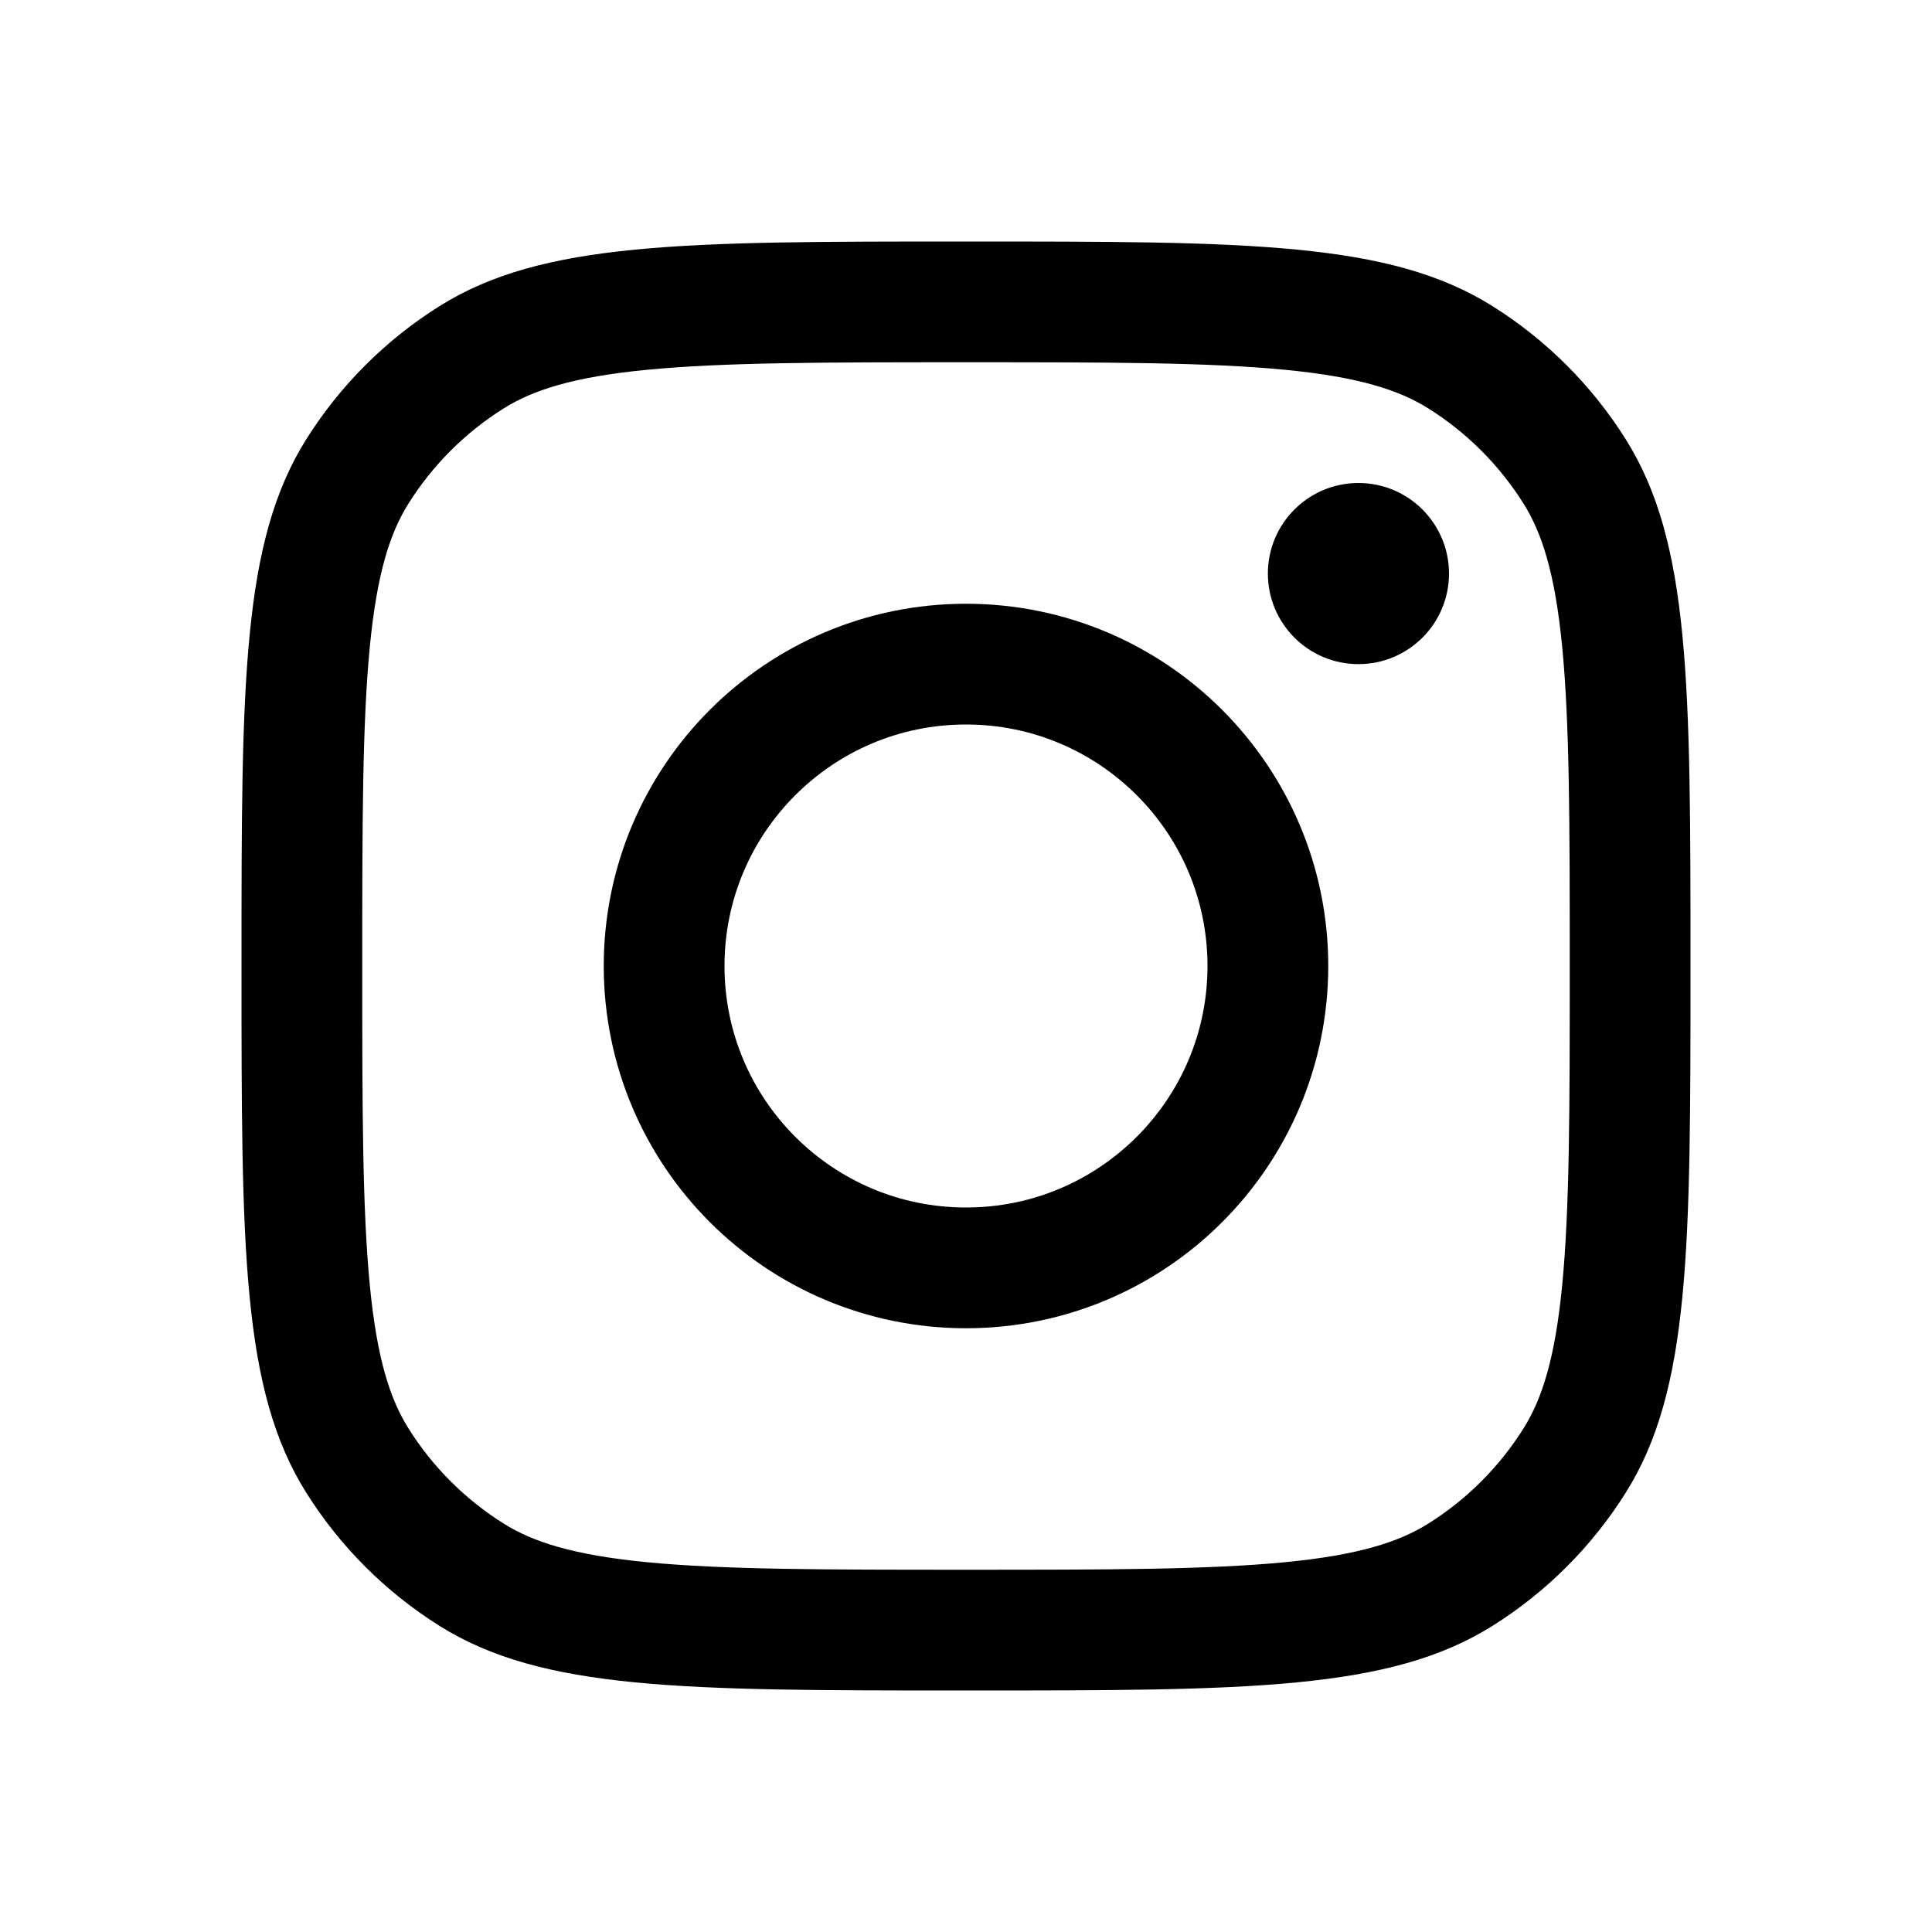
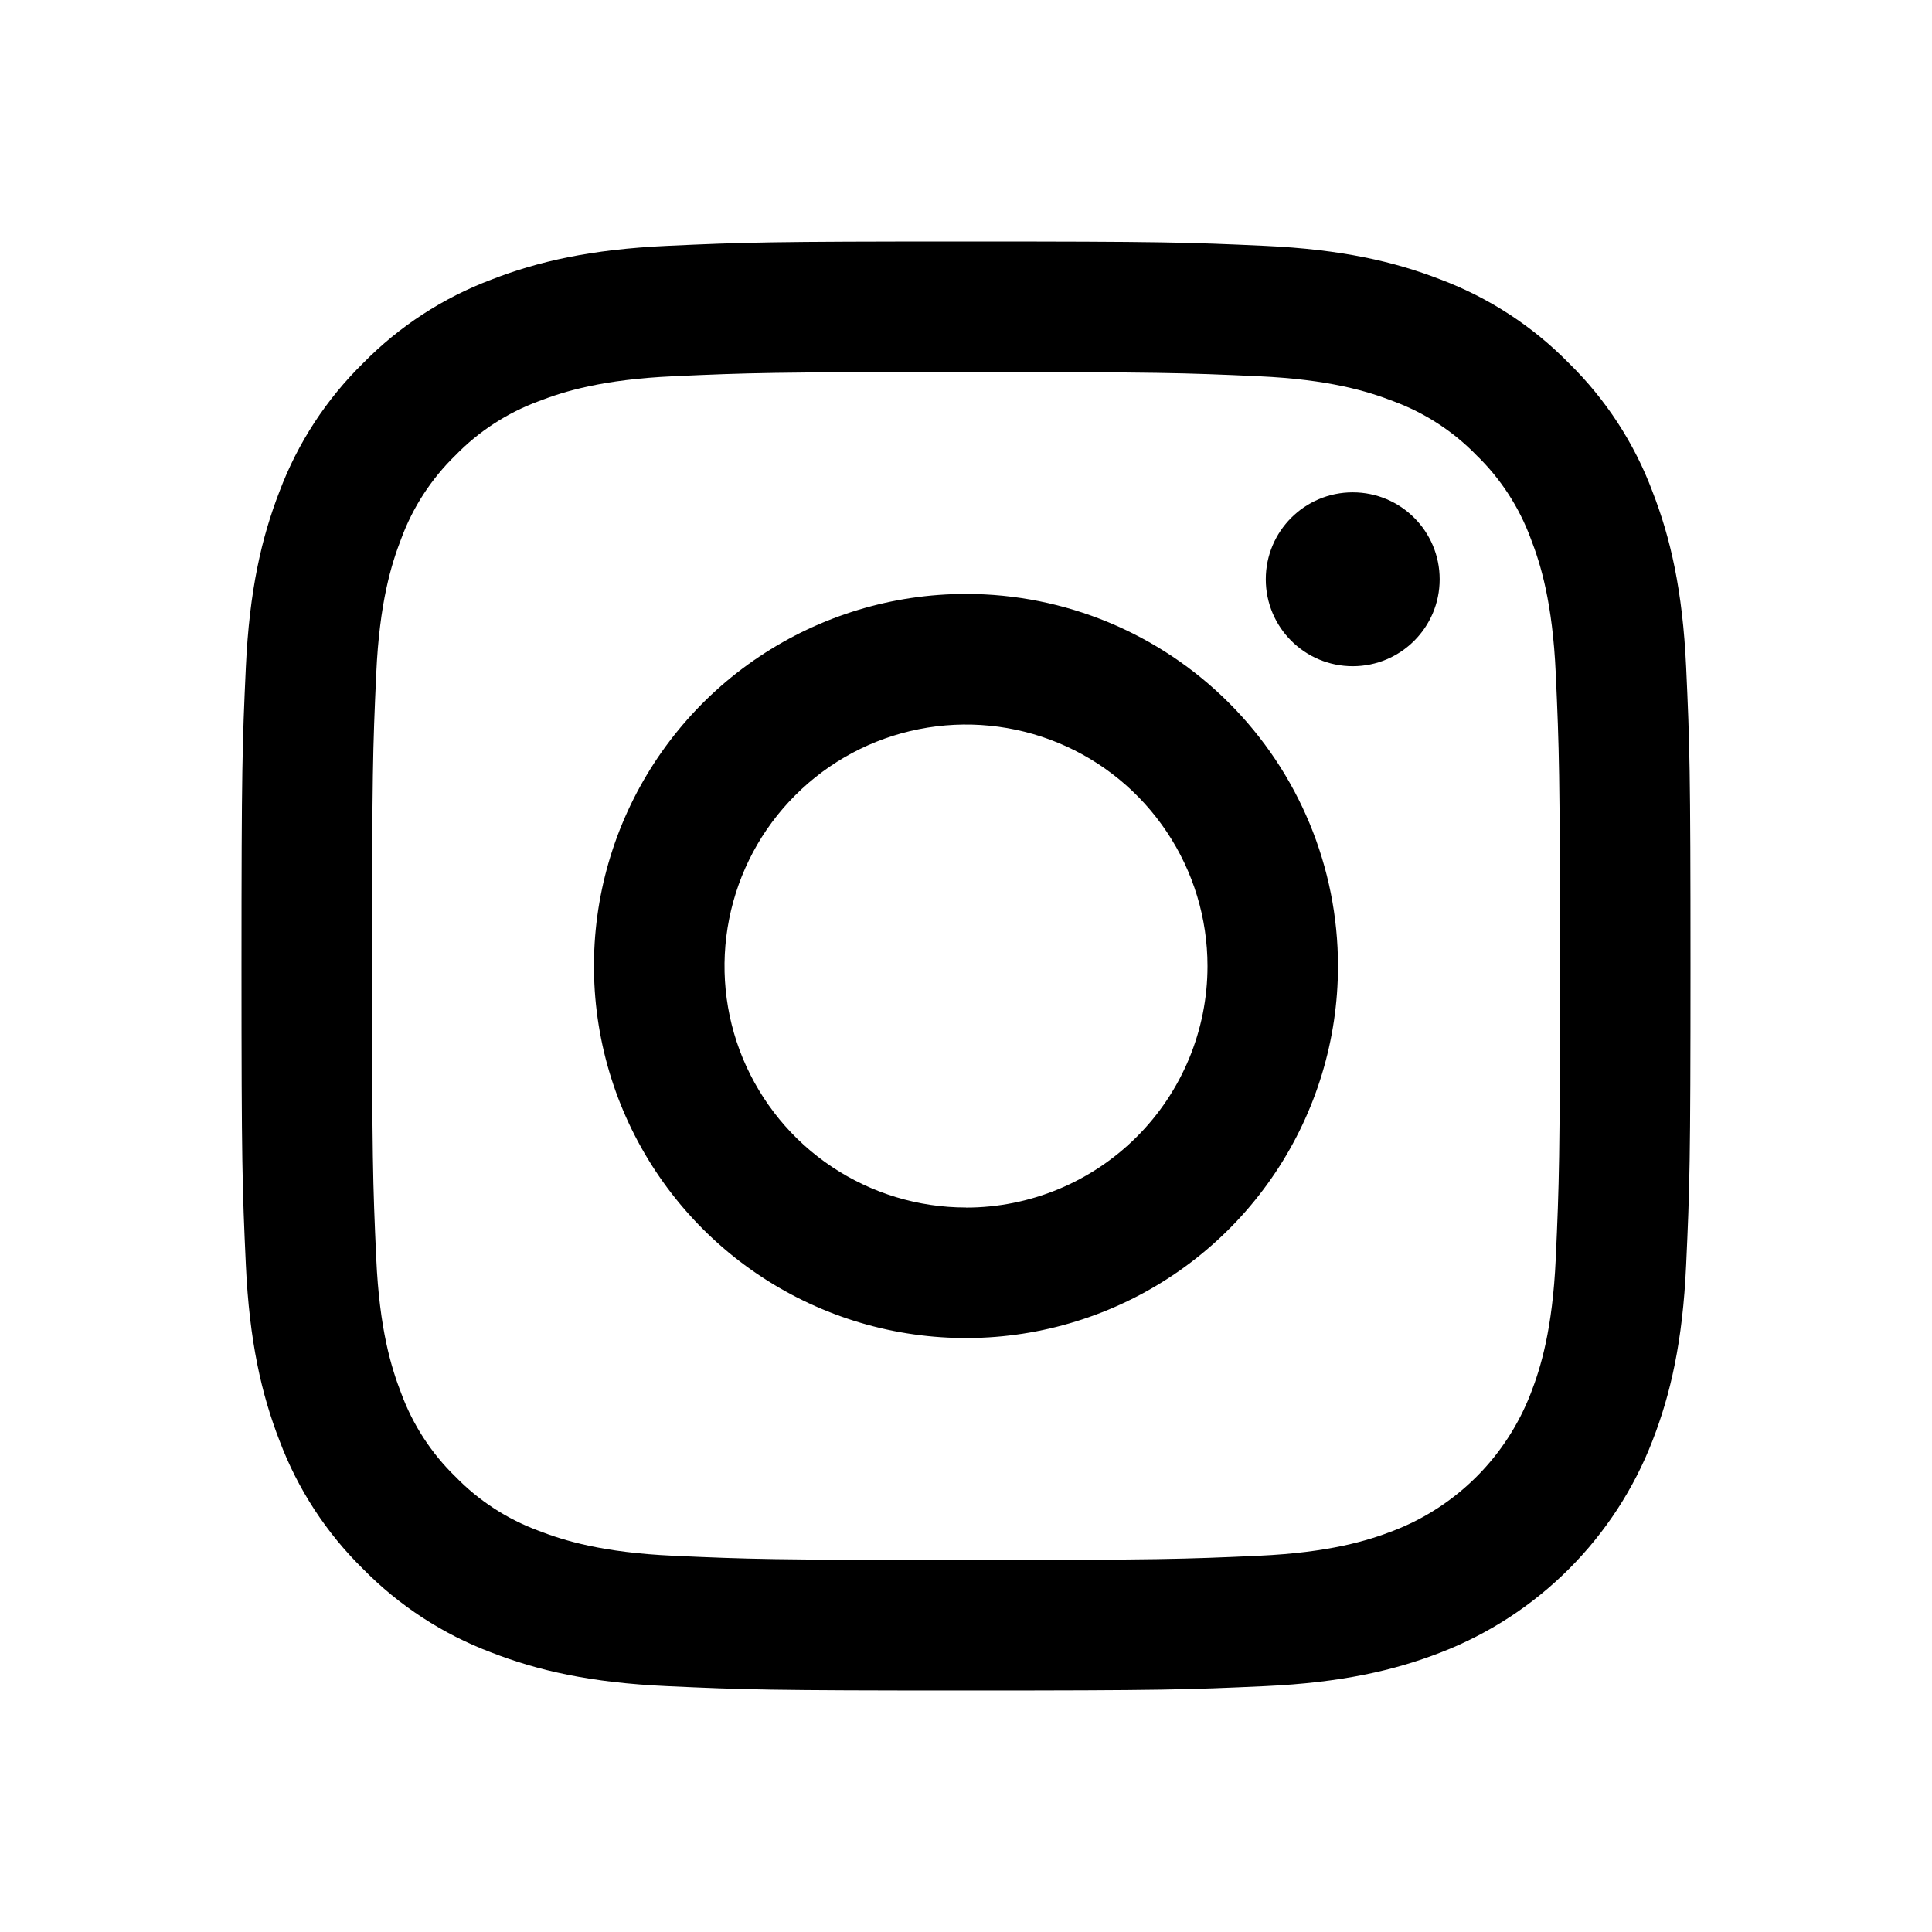
- <svg xmlns="http://www.w3.org/2000/svg" width="192" height="192" fill="none" viewBox="0 0 192 192">
-   <path stroke="#000" stroke-width="12" d="M96 162c-14.152 0-24.336-.007-32.276-.777-7.849-.761-12.87-2.223-16.877-4.741a36 36 0 0 1-11.33-11.329c-2.517-4.007-3.98-9.028-4.74-16.877C30.007 120.336 30 110.152 30 96c0-14.152.007-24.336.777-32.276.76-7.849 2.223-12.87 4.74-16.877a36 36 0 0 1 11.33-11.33c4.007-2.517 9.028-3.98 16.877-4.74C71.663 30.007 81.847 30 96 30c14.152 0 24.336.007 32.276.777 7.849.76 12.87 2.223 16.877 4.74a36 36 0 0 1 11.329 11.33c2.518 4.007 3.98 9.028 4.741 16.877.77 7.94.777 18.124.777 32.276 0 14.152-.007 24.336-.777 32.276-.761 7.849-2.223 12.87-4.741 16.877a36 36 0 0 1-11.329 11.329c-4.007 2.518-9.028 3.98-16.877 4.741-7.94.77-18.124.777-32.276.777Z" />
-   <circle cx="96" cy="96" r="30" stroke="#000" stroke-width="12" />
-   <circle cx="135" cy="57" r="9" fill="#000" />
+ <svg xmlns="http://www.w3.org/2000/svg" id="vector" width="24.0" height="24.0" viewBox="0 0 24 24">
+   <path fill="#000" d="m12,4.622c2.403,0 2.688,0.009 3.637,0.052 0.877,0.04 1.354,0.187 1.671,0.31 0.391,0.144 0.745,0.374 1.035,0.673 0.299,0.29 0.529,0.644 0.673,1.035 0.123,0.317 0.27,0.794 0.31,1.671 0.043,0.949 0.052,1.234 0.052,3.637 0,2.403 -0.009,2.688 -0.052,3.637 -0.04,0.877 -0.187,1.354 -0.31,1.671 -0.15,0.388 -0.379,0.741 -0.673,1.035 -0.294,0.294 -0.647,0.524 -1.035,0.673 -0.317,0.123 -0.794,0.27 -1.671,0.31 -0.949,0.043 -1.234,0.052 -3.637,0.052 -2.403,0 -2.688,-0.009 -3.637,-0.052C7.486,19.286 7.009,19.139 6.692,19.016 6.301,18.872 5.947,18.642 5.657,18.343 5.358,18.053 5.128,17.699 4.984,17.308 4.861,16.991 4.714,16.514 4.674,15.637 4.631,14.688 4.622,14.403 4.622,12 4.622,9.597 4.631,9.312 4.674,8.363 4.714,7.486 4.861,7.009 4.984,6.692 5.128,6.301 5.358,5.948 5.657,5.657 5.947,5.358 6.301,5.128 6.692,4.984 7.009,4.861 7.486,4.714 8.363,4.674 9.312,4.631 9.597,4.622 12,4.622ZM12,3C9.556,3 9.249,3.01 8.289,3.054 7.331,3.098 6.677,3.25 6.105,3.473 5.504,3.699 4.96,4.053 4.511,4.511 4.053,4.96 3.698,5.504 3.472,6.105 3.25,6.677 3.098,7.331 3.054,8.289 3.01,9.249 3,9.556 3,12c0,2.444 0.01,2.751 0.054,3.711 0.044,0.958 0.196,1.612 0.418,2.185 0.226,0.601 0.58,1.145 1.038,1.594 0.45,0.458 0.994,0.812 1.594,1.038 0.573,0.223 1.227,0.375 2.185,0.418 0.96,0.044 1.266,0.054 3.711,0.054 2.444,0 2.751,-0.01 3.711,-0.054 0.958,-0.044 1.612,-0.196 2.185,-0.418 0.598,-0.231 1.141,-0.585 1.594,-1.038 0.453,-0.453 0.807,-0.996 1.038,-1.594 0.223,-0.573 0.375,-1.227 0.418,-2.185C20.99,14.751 21,14.444 21,12 21,9.556 20.99,9.249 20.946,8.289 20.902,7.331 20.75,6.677 20.527,6.105 20.302,5.504 19.947,4.96 19.489,4.511 19.04,4.053 18.496,3.698 17.895,3.472 17.323,3.25 16.669,3.098 15.711,3.054 14.751,3.01 14.444,3 12,3Z" id="path_0" />
+   <path fill="#000" d="m12,7.378c-0.914,0 -1.808,0.271 -2.568,0.779C8.672,8.665 8.08,9.387 7.73,10.231 7.38,11.076 7.289,12.005 7.467,12.902c0.178,0.896 0.619,1.72 1.265,2.366 0.646,0.646 1.47,1.087 2.366,1.265 0.896,0.178 1.826,0.087 2.67,-0.263 0.845,-0.35 1.566,-0.942 2.074,-1.702 0.508,-0.76 0.779,-1.653 0.779,-2.568 0,-1.226 -0.487,-2.401 -1.354,-3.268C14.401,7.865 13.226,7.378 12,7.378ZM12,15c-0.593,0 -1.173,-0.176 -1.667,-0.506C9.84,14.165 9.456,13.696 9.228,13.148 9.001,12.6 8.942,11.997 9.058,11.415 9.174,10.833 9.459,10.298 9.879,9.879 10.298,9.459 10.833,9.173 11.415,9.058c0.582,-0.116 1.185,-0.056 1.733,0.171 0.548,0.227 1.017,0.612 1.346,1.105 0.33,0.493 0.506,1.073 0.506,1.667 -0,0.796 -0.316,1.559 -0.879,2.121 -0.563,0.563 -1.326,0.879 -2.121,0.879z" id="path_1" />
+   <path fill="#000" d="m16.804,8.276c0.597,0 1.08,-0.483 1.08,-1.08 0,-0.597 -0.483,-1.08 -1.08,-1.08 -0.597,0 -1.08,0.483 -1.08,1.08 0,0.597 0.483,1.08 1.08,1.08z" id="path_2" />
</svg>
